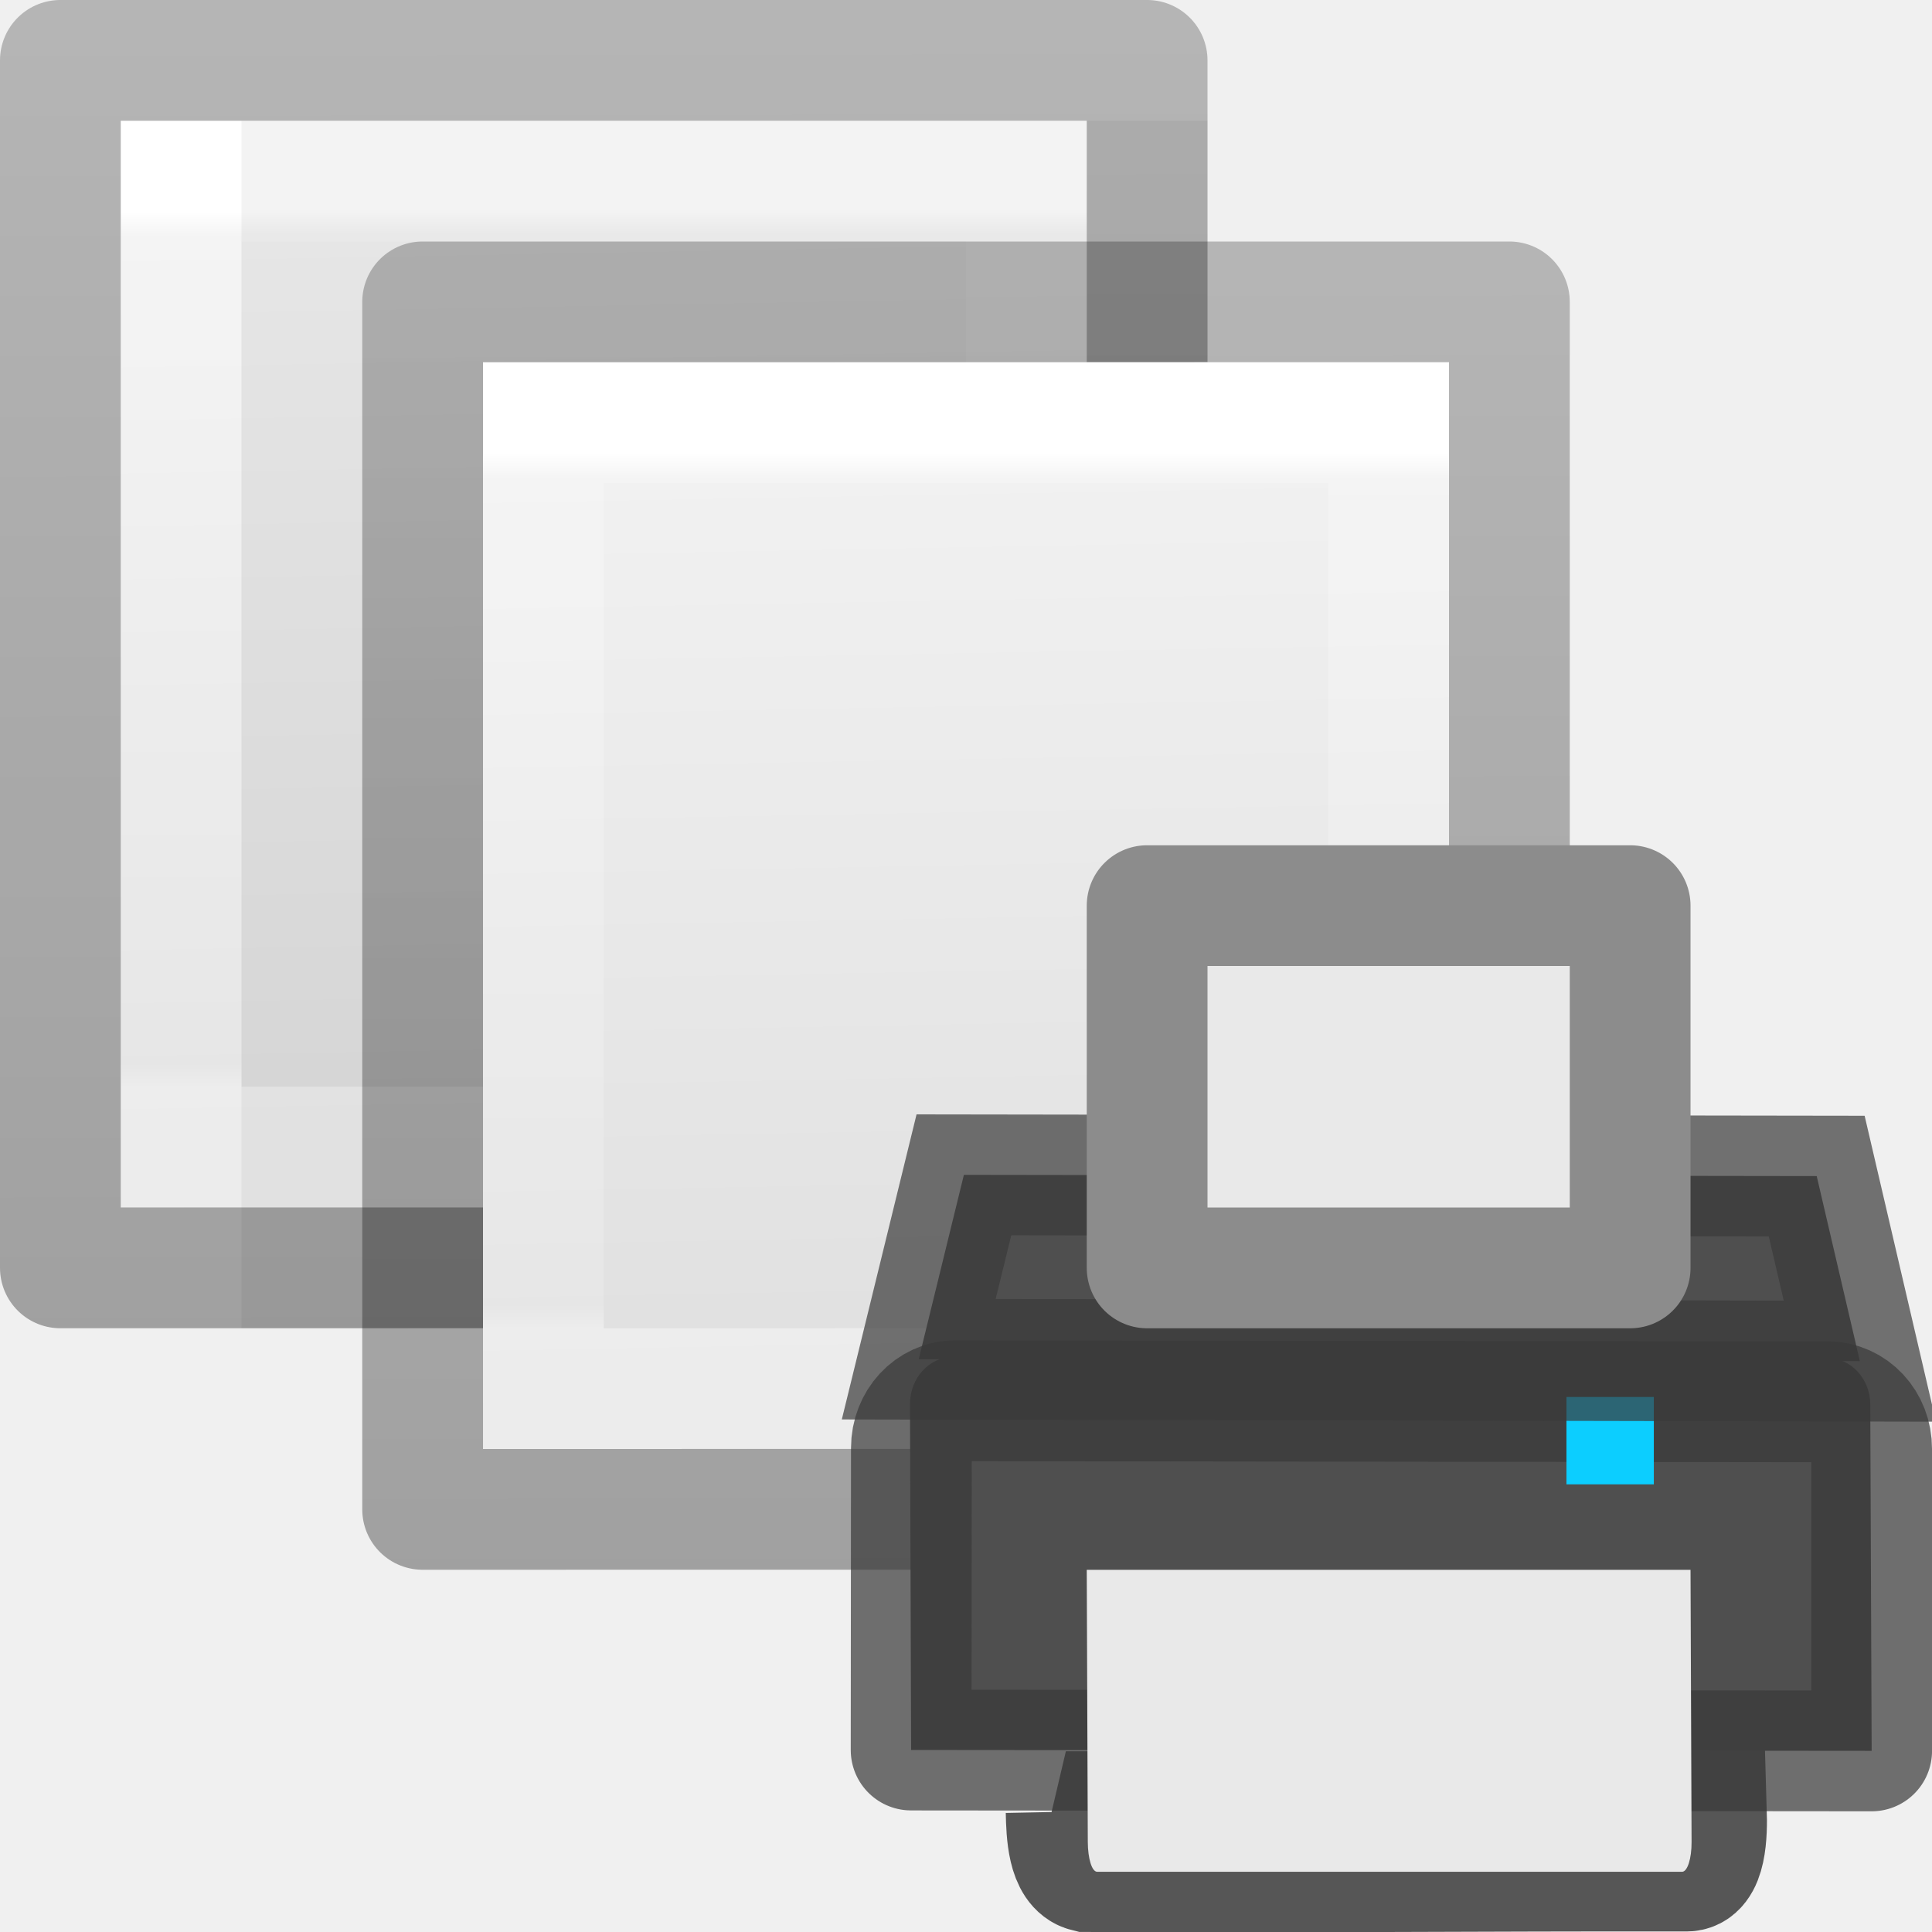
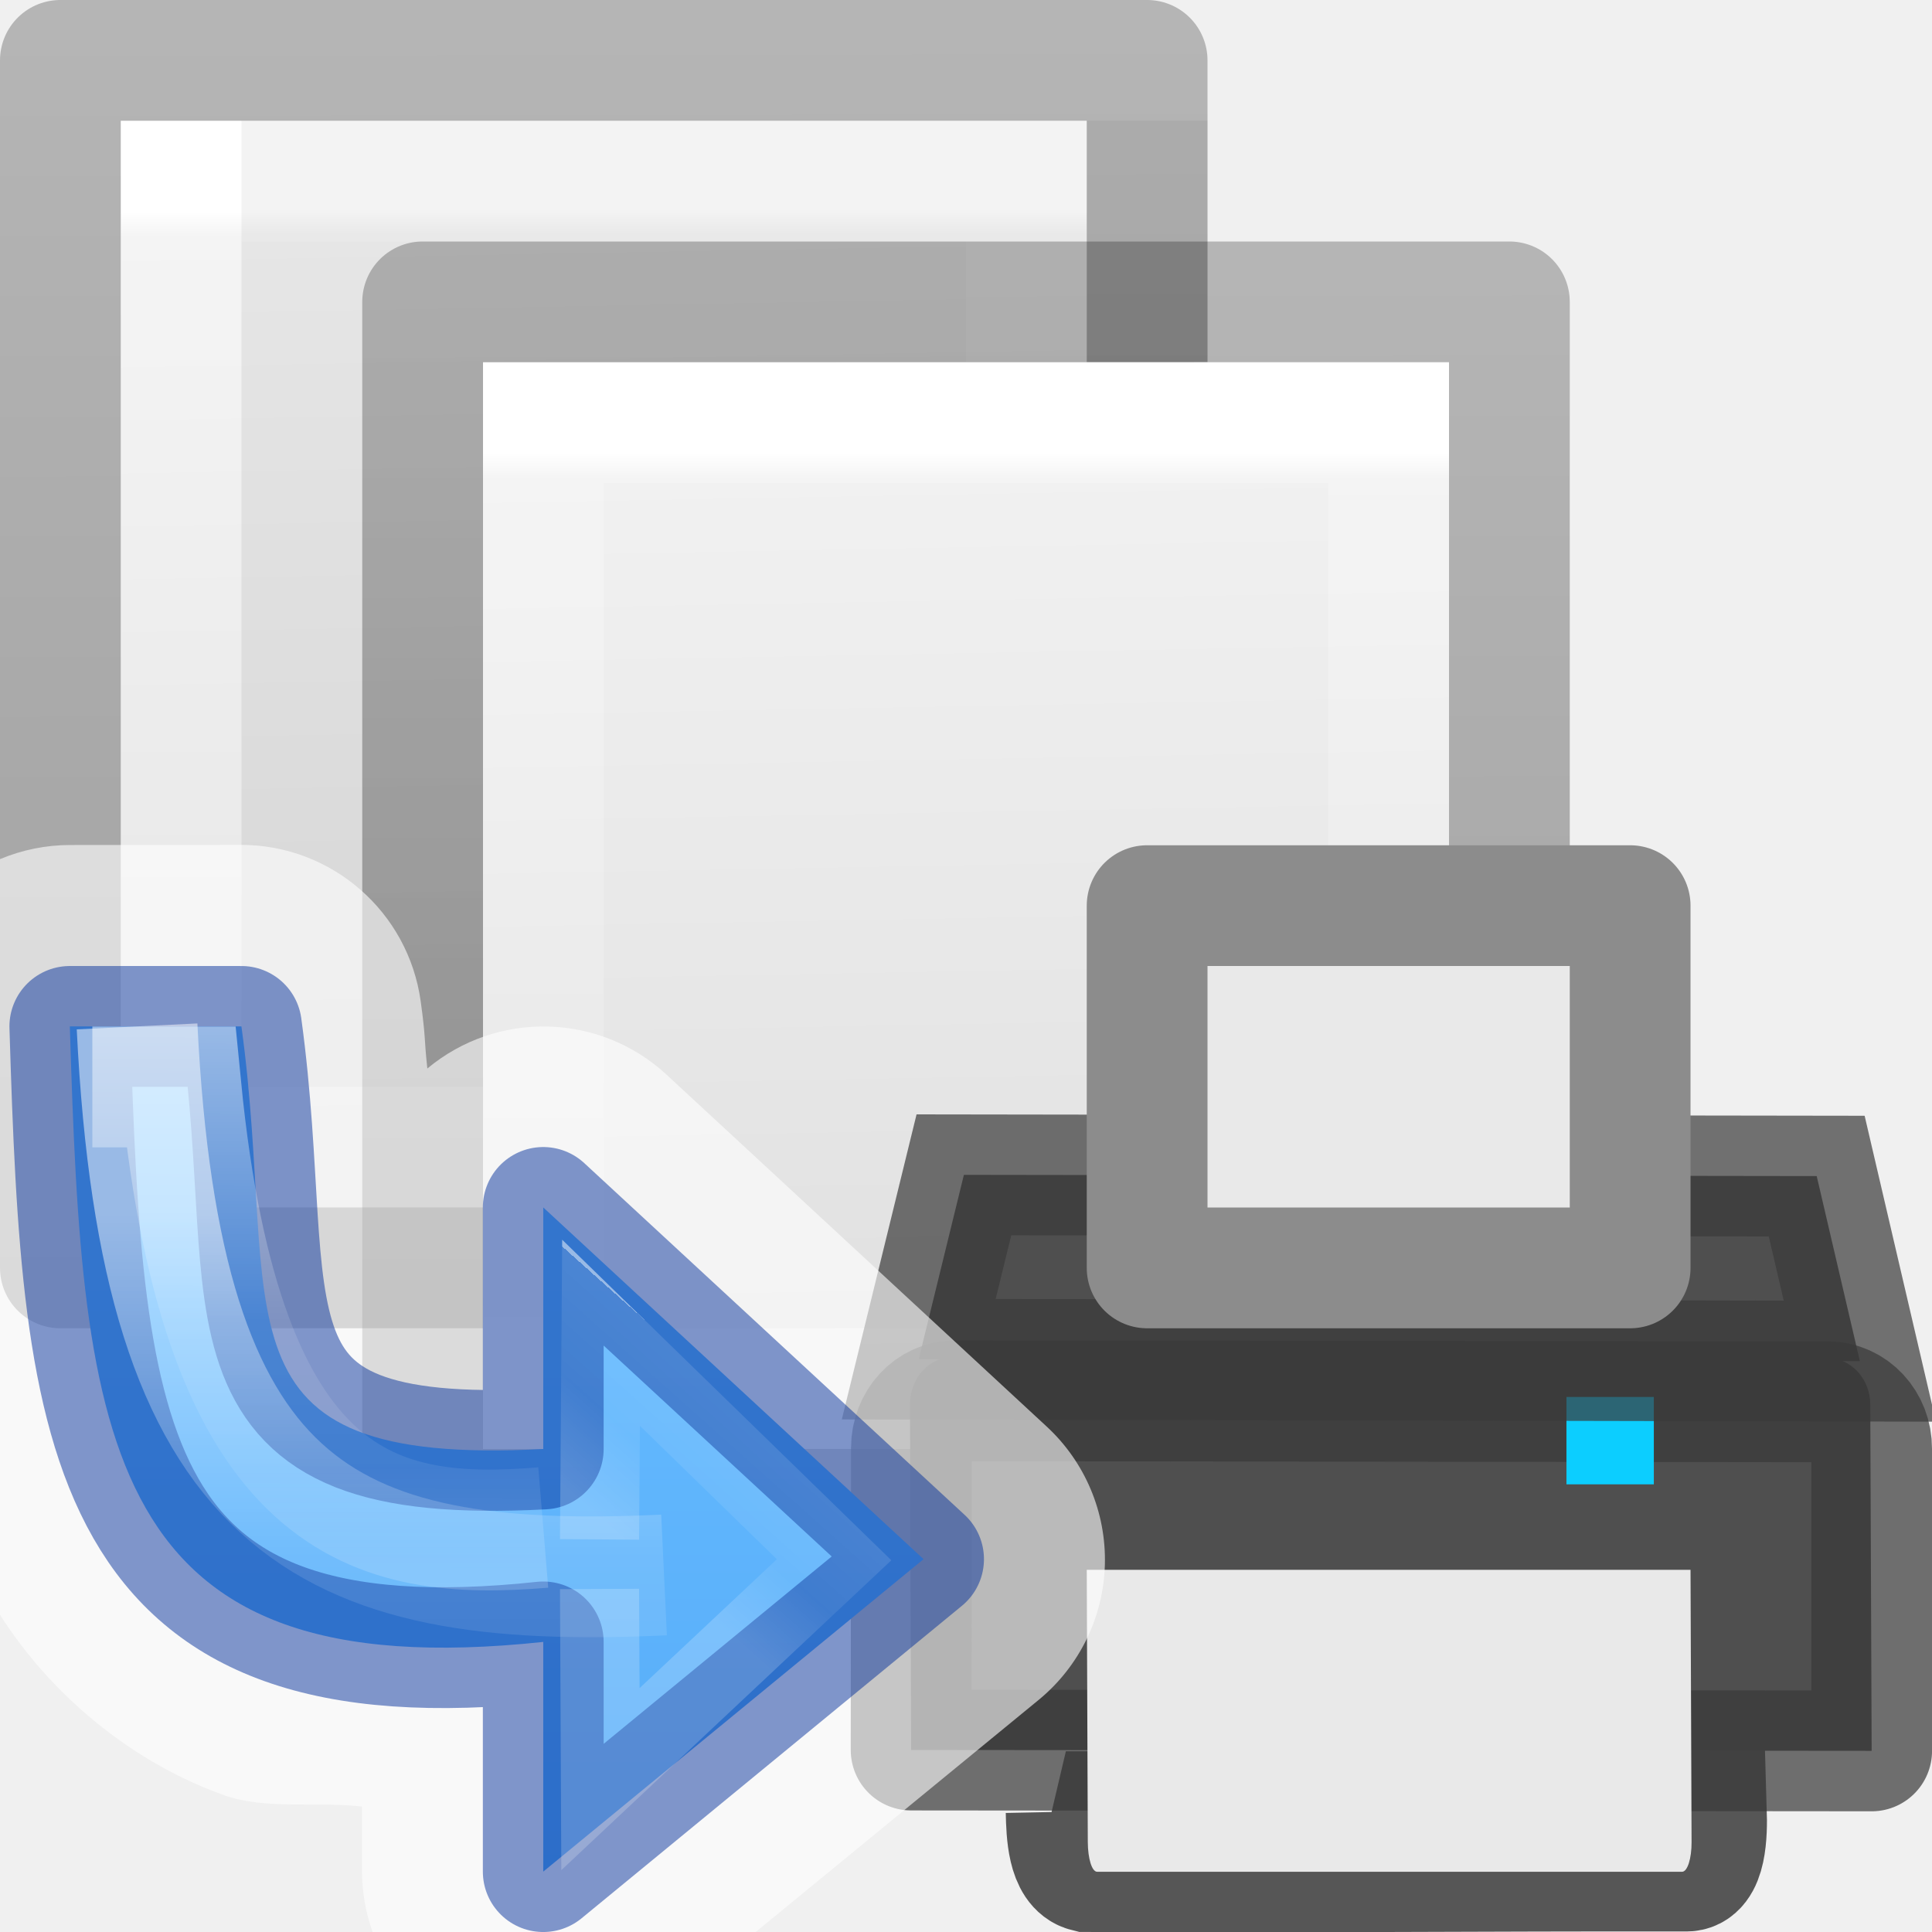
<svg xmlns="http://www.w3.org/2000/svg" xmlns:xlink="http://www.w3.org/1999/xlink" height="16" width="16">
-   <linearGradient id="a" gradientTransform="matrix(.2857136 0 0 .304197 1.142873 .232605)" gradientUnits="userSpaceOnUse" x1="25.132" x2="25.75" y1=".985" y2="37.04">
+   <linearGradient id="a" gradientUnits="userSpaceOnUse" x1="10.186" x2="10.186" y1="2.549" y2="9.641">
+     <stop offset="0" stop-color="#64baff" />
+     <stop offset="1" stop-color="#3689e6" />
+   </linearGradient>
+   <linearGradient id="b" gradientUnits="userSpaceOnUse" x1="10.245" x2="9.856" y1="3.302" y2="3.738">
+     <stop offset="0" stop-color="#fff" />
+     <stop offset="0" stop-color="#fff" stop-opacity=".235" />
+     <stop offset=".539" stop-color="#fff" stop-opacity=".157" />
+     <stop offset="1" stop-color="#fff" stop-opacity=".392" />
+   </linearGradient>
+   <linearGradient id="c" gradientUnits="userSpaceOnUse" x1="8.334" x2="8.334" xlink:href="#d" y1="2.365" y2="4.614" />
+   <linearGradient id="d">
+     <stop offset="0" stop-color="#fff" />
+     <stop offset=".5" stop-color="#fff" stop-opacity=".235" />
+     <stop offset=".75" stop-color="#fff" stop-opacity=".157" />
+     <stop offset="1" stop-color="#fff" stop-opacity=".392" />
+   </linearGradient>
+   <linearGradient id="e" gradientUnits="userSpaceOnUse" x1="9.134" x2="9.128" xlink:href="#d" y1="1.754" y2="3.688" />
+   <linearGradient id="f" gradientTransform="matrix(.2857136 0 0 .304197 1.142873 .232605)" gradientUnits="userSpaceOnUse" x1="25.132" x2="25.75" y1=".985" y2="37.04">
    <stop offset="0" stop-color="#f4f4f4" />
    <stop offset="1" stop-color="#dbdbdb" />
  </linearGradient>
-   <linearGradient id="b" gradientTransform="matrix(.2432432 0 0 .3513513 2.162164 -.432428)" gradientUnits="userSpaceOnUse" x1="24" x2="24" xlink:href="#d" y1="6.205" y2="26.846" />
-   <linearGradient id="c" gradientTransform="matrix(.2537859 0 0 .3050187 19.12898 -.685477)" gradientUnits="userSpaceOnUse" x1="-51.733" x2="-51.786" y1="41.589" y2="2.906">
+   <linearGradient id="g" gradientTransform="matrix(.2432432 0 0 .3513513 2.162164 -.432428)" gradientUnits="userSpaceOnUse" x1="24" x2="24" xlink:href="#i" y1="6.205" y2="26.846" />
+   <linearGradient id="h" gradientTransform="matrix(.2537859 0 0 .3050187 19.12898 -.685477)" gradientUnits="userSpaceOnUse" x1="-51.733" x2="-51.786" y1="41.589" y2="2.906">
    <stop offset="0" stop-opacity=".34" />
    <stop offset="1" stop-opacity=".247" />
  </linearGradient>
-   <linearGradient id="d" gradientTransform="matrix(.2432432 0 0 .3513513 2.162164 -.432428)" gradientUnits="userSpaceOnUse" x1="24" x2="24" y1="6.205" y2="26.846">
+   <linearGradient id="i" gradientTransform="matrix(.2432432 0 0 .3513513 2.162164 -.432428)" gradientUnits="userSpaceOnUse" x1="24" x2="24" y1="6.205" y2="26.846">
    <stop offset="0" stop-color="#fff" />
    <stop offset=".029" stop-color="#fff" stop-opacity=".235" />
    <stop offset=".972" stop-color="#fff" stop-opacity=".157" />
    <stop offset="1" stop-color="#fff" stop-opacity=".392" />
  </linearGradient>
  <g transform="translate(-2.000001)">
-     <path d="m3 1h8l0 8.999-8.0.001z" fill="url(#a)" />
+     <path d="m3 1h8l0 8.999-8.0.001z" fill="url(#f)" />
    <g fill="none">
-       <path d="m10.5 9.499-7.0.001-0-8 7-.001z" stroke="url(#d)" stroke-linecap="round" />
-       <path d="m2.5.5c2.521 0 9.0 0 9.0 0l0 9.999-9.0.001z" stroke="url(#c)" stroke-linejoin="round" stroke-width="1" />
+       <path d="m10.5 9.499-7.0.001-0-8 7-.001z" stroke="url(#i)" stroke-linecap="round" />
+       <path d="m2.5.5c2.521 0 9.0 0 9.0 0l0 9.999-9.0.001z" stroke="url(#h)" stroke-linejoin="round" stroke-width="1" />
    </g>
  </g>
  <path d="m2 1h8v10h-8z" opacity=".05" />
  <g transform="translate(1.000038 2.000026)">
-     <path d="m3 1h8l0 8.999-8.0.001z" fill="url(#a)" />
+     <path d="m3 1h8l0 8.999-8.0.001z" fill="url(#f)" />
    <g fill="none">
-       <path d="m10.5 9.499-7.0.001-0-8 7-.001z" stroke="url(#b)" stroke-linecap="round" />
-       <path d="m2.5.5c2.521 0 9.0 0 9.0 0l0 9.999-9.0.001z" stroke="url(#c)" stroke-linejoin="round" stroke-width="1" />
+       <path d="m10.5 9.499-7.0.001-0-8 7-.001z" stroke="url(#g)" stroke-linecap="round" />
+       <path d="m2.5.5c2.521 0 9.0 0 9.0 0l0 9.999-9.0.001z" stroke="url(#h)" stroke-linejoin="round" stroke-width="1" />
    </g>
  </g>
  <g transform="matrix(.7236159 0 0 .7236159 7.147543 4.332881)">
    <path d="m2.324 14.747c.005.248.02.632.236.685 2.282.013 4.575-.01 6.856-.006.235.01.244-.43.236-.69l-7.33.01z" fill="#505050" stroke="#565656" stroke-linecap="square" stroke-width="1.382" />
    <g stroke-linecap="round">
      <path d="m.637 9.568.517-2.11 9.76.014.494 2.118z" fill="#4f4f4f" fill-rule="evenodd" />
      <path d="m1.037 9.54 9.99.012c.278 0 .502.24.5.54l.016 3.958-10.993-.01-.013-3.96c0-.3.223-.54.5-.54z" fill="#4f4f4f" />
      <path d="m1.053 10.044 9.99.012c.278 0 .502.24.5.54l0 3.455-10.993-.01.003-3.457c0-.3.223-.54.5-.54z" fill="none" opacity=".71" stroke="#393939" stroke-linejoin="round" stroke-width="1.382" />
      <path d="m8.05 10h1v1h-1z" fill="#0cceff" />
      <path d="m.637 9.568.517-2.11 9.76.014.494 2.118z" fill="none" opacity=".7" stroke="#393939" stroke-linecap="butt" stroke-width="1.382" />
    </g>
    <g fill="#e9e9e9">
      <path d="m9.47 11.978.012 3.116c.001.19-.048.34-.108.34h-6.695c-.06 0-.106-.15-.107-.34l-.012-3.116z" />
      <path d="m3.251 4.377h5.528v4.146h-5.528z" stroke="#8c8c8c" stroke-linejoin="round" stroke-width="1.382" />
    </g>
  </g>
+   <g transform="matrix(2.519698 0 0 2.519698 -18.83346 4.080689)">
+     <path d="m.58 6.998a1.502 1.502 0 0 0 -.58.117v6.258c.415.651 1.073 1.214 1.855 1.494.341.122.771.051 1.143.094v.537a1.502 1.502 0 0 0 .088.502h3.172l2.346-1.924a1.502 1.502 0 0 0 .062-2.264l-3.148-2.914a1.502 1.502 0 0 0 -1.979-.049c-.029-.272-.011-.236-.055-.557a1.502 1.502 0 0 0 -1.486-1.295z" fill="#fff" fill-opacity=".608" transform="matrix(.396873 0 0 .396873 7.474491 -1.619515)" />
+     <path d="m7.704 1.754c.042 1.372.106 2.178 1.556 2.023v.755l1.25-1.027-1.25-1.156v.794c-1.122.059-.862-.442-.992-1.389z" style="stroke:#002e99;stroke-width:.397;stroke-linecap:square;stroke-linejoin:round;stroke-miterlimit:20;stroke-opacity:.49;fill:url(#a)" />
+     <g fill="none">
+       <path d="m9.445 3.44.005-.679.766.746-.768.721-.003-.625" opacity=".5" stroke="url(#b)" stroke-width=".26" />
+       <g stroke-width=".397">
+         <path d="m9.657 3.557c-1.127.053-1.654-.215-1.732-1.803" opacity=".5" stroke="url(#c)" />
+         <path d="m9.26 3.401c-.545.045-1.054-.052-1.191-1.448h-.291" opacity=".5" stroke="url(#e)" />
+       </g>
+     </g>
+   </g>
</svg>
